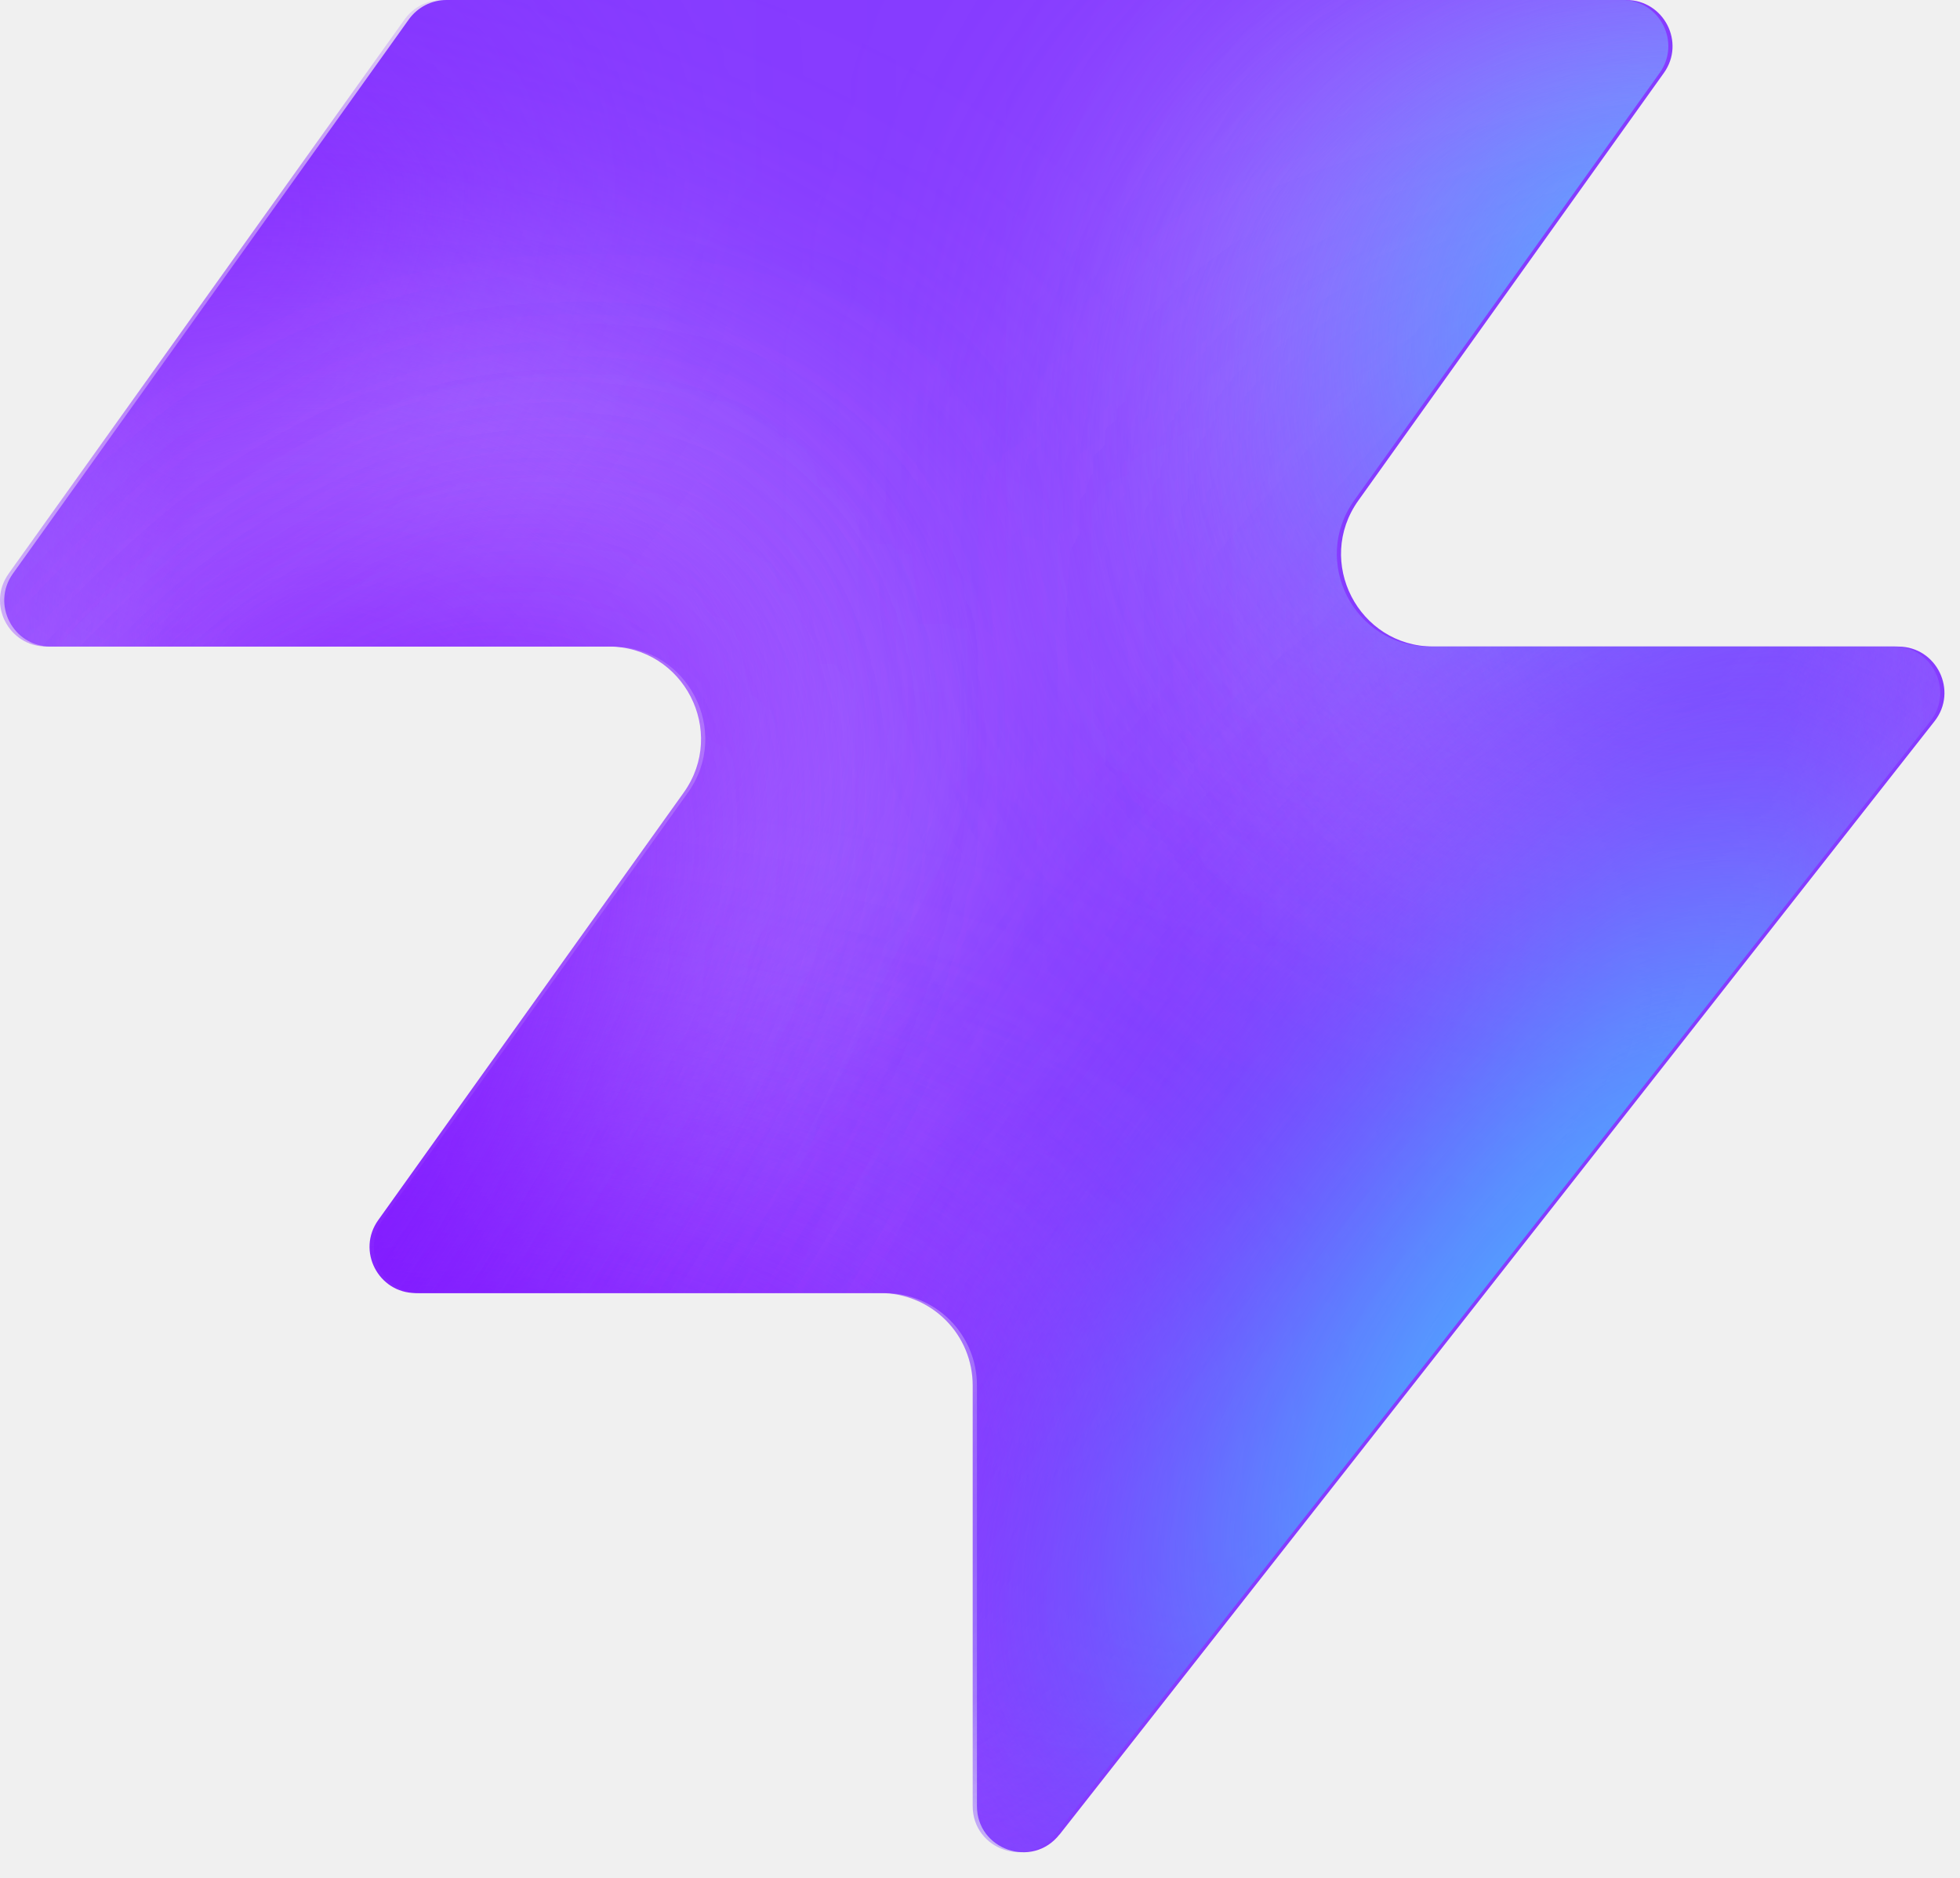
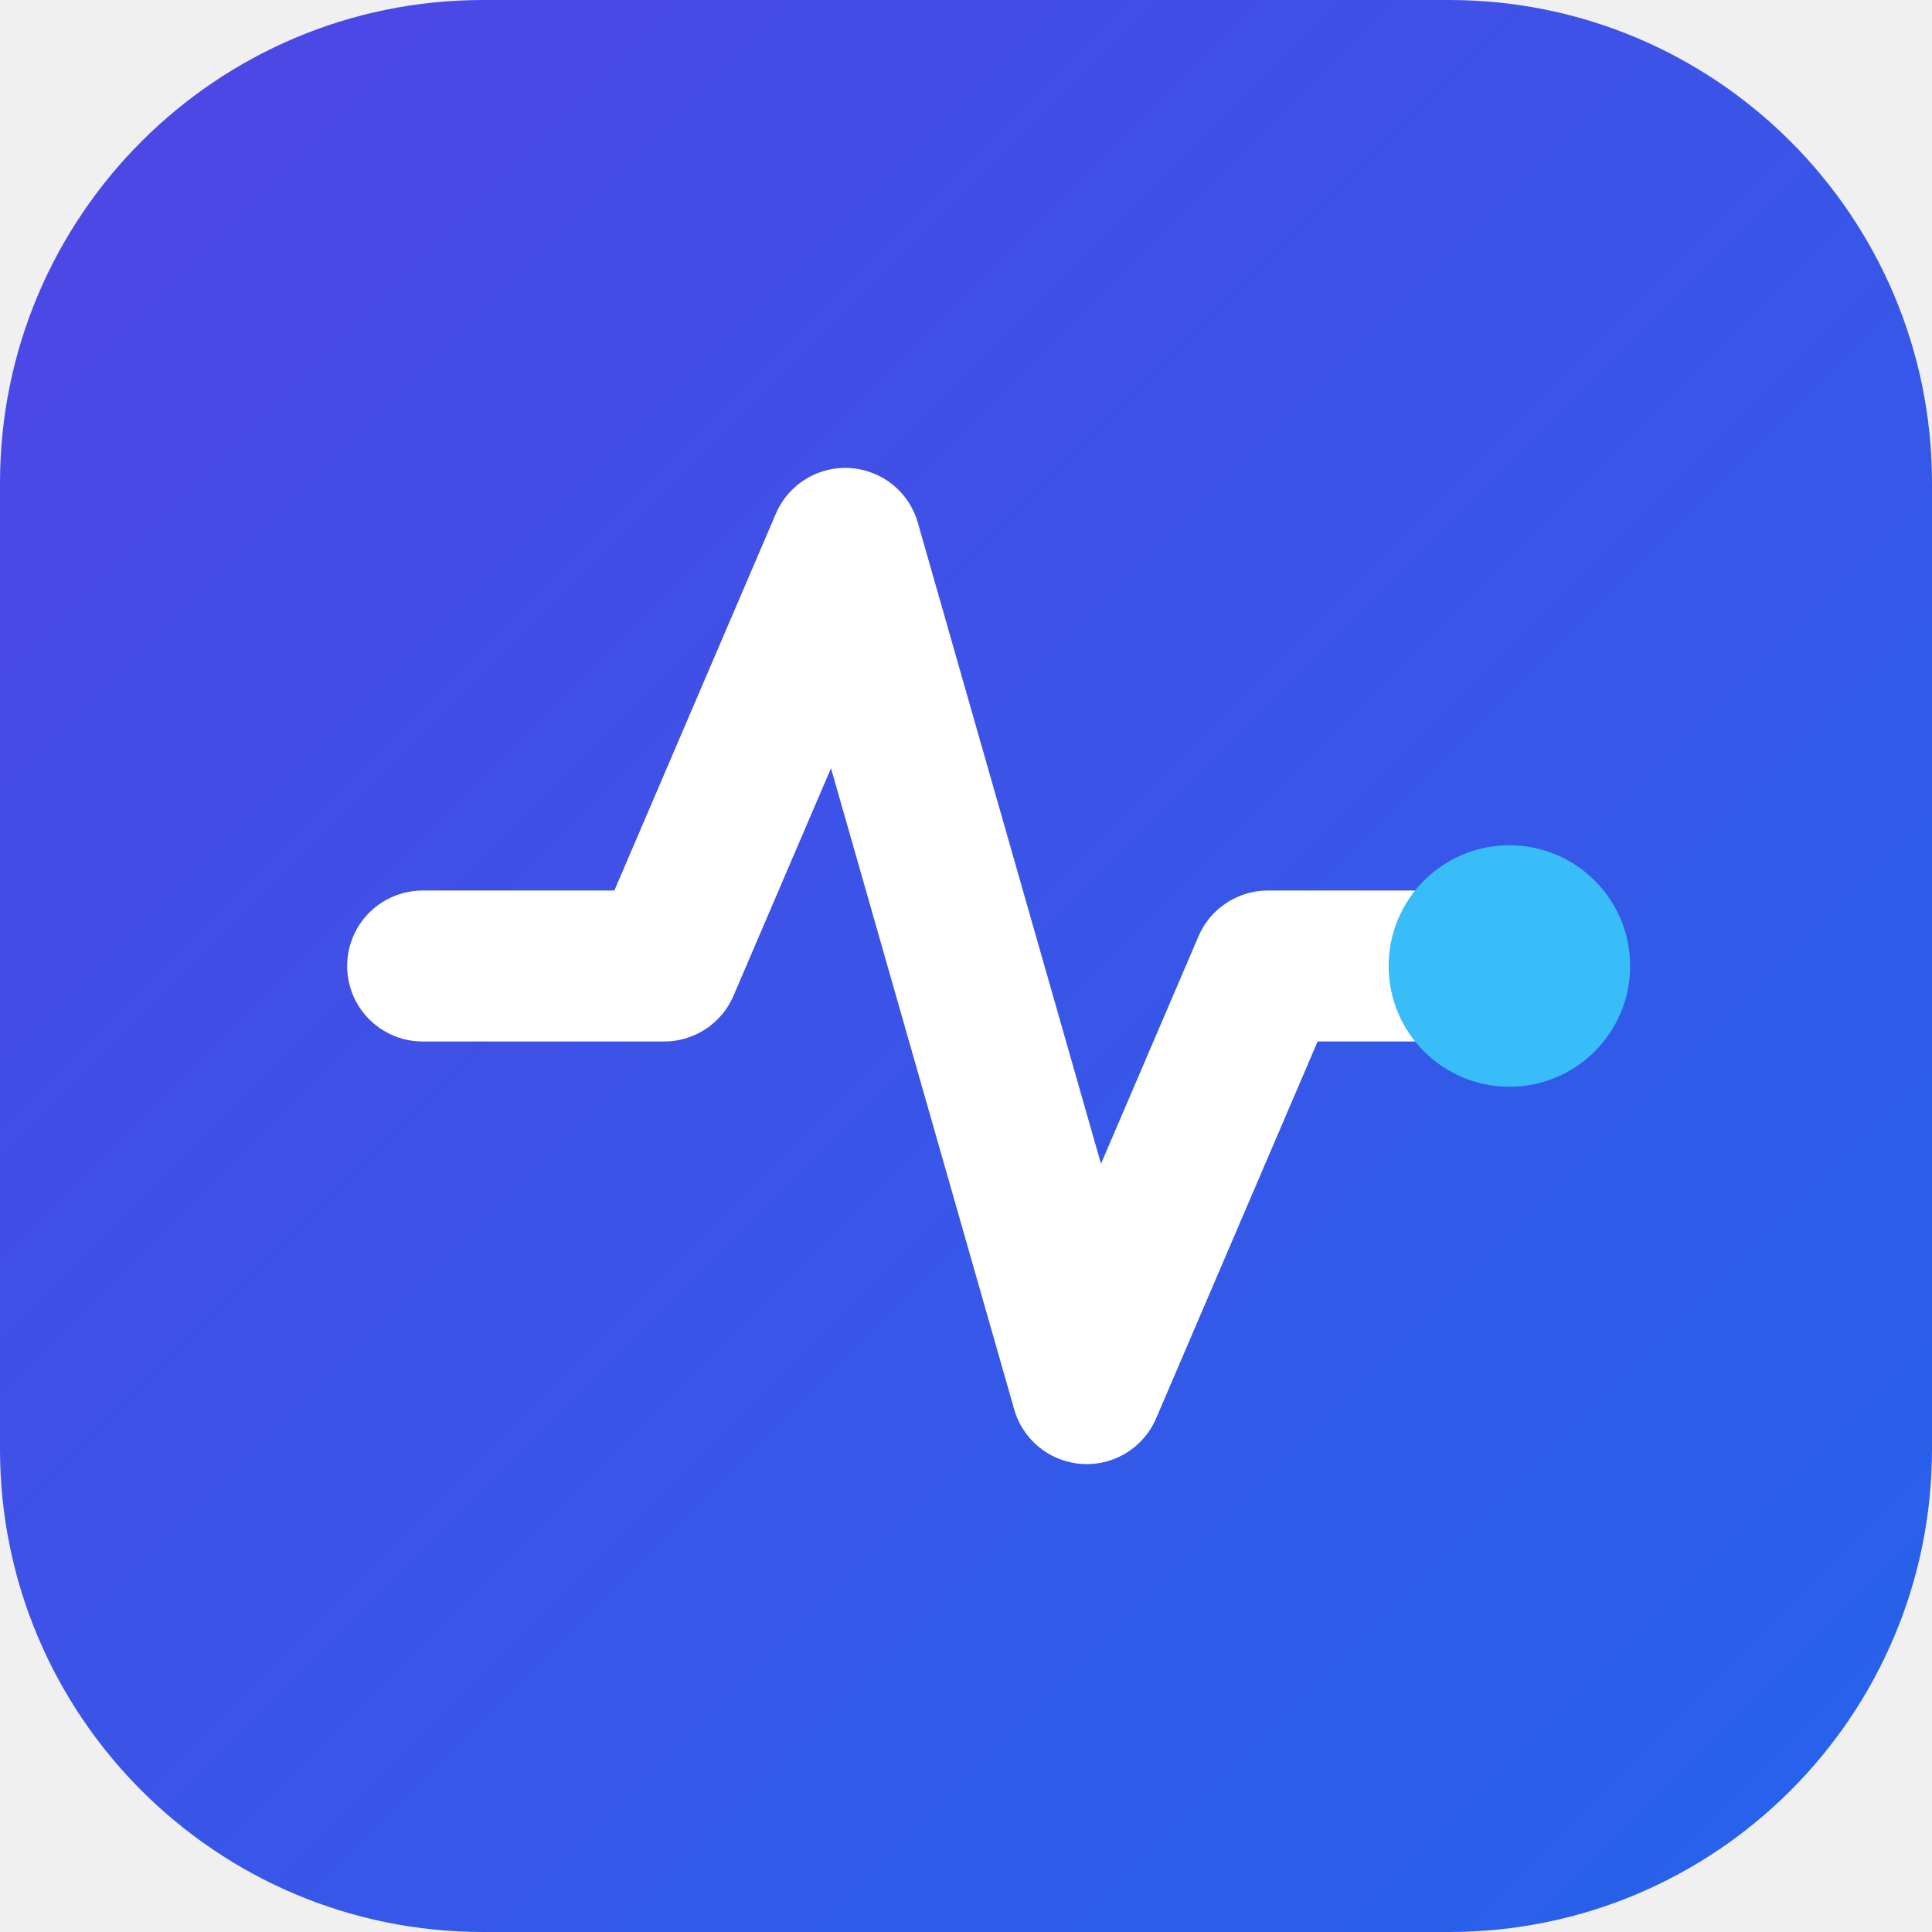
- <svg xmlns="http://www.w3.org/2000/svg" width="48" height="46" fill="none" viewBox="0 0 48 46">
-   <path fill="#863bff" d="M25.946 44.938c-.664.845-2.021.375-2.021-.698V33.937a2.26 2.26 0 0 0-2.262-2.262H10.287c-.92 0-1.456-1.04-.92-1.788l7.48-10.471c1.07-1.497 0-3.578-1.842-3.578H1.237c-.92 0-1.456-1.04-.92-1.788L10.013.474c.214-.297.556-.474.92-.474h28.894c.92 0 1.456 1.04.92 1.788l-7.48 10.471c-1.07 1.498 0 3.579 1.842 3.579h11.377c.943 0 1.473 1.088.89 1.83L25.947 44.94z" style="fill:#863bff;fill:color(display-p3 .525 .23 1);fill-opacity:1" />
-   <mask id="a" width="48" height="46" x="0" y="0" maskUnits="userSpaceOnUse" style="mask-type:alpha">
-     <path fill="#000" d="M25.842 44.938c-.664.844-2.021.375-2.021-.698V33.937a2.26 2.26 0 0 0-2.262-2.262H10.183c-.92 0-1.456-1.04-.92-1.788l7.48-10.471c1.07-1.498 0-3.579-1.842-3.579H1.133c-.92 0-1.456-1.04-.92-1.787L9.91.473c.214-.297.556-.474.92-.474h28.894c.92 0 1.456 1.04.92 1.788l-7.48 10.471c-1.07 1.498 0 3.578 1.842 3.578h11.377c.943 0 1.473 1.088.89 1.832L25.843 44.94z" style="fill:#000;fill-opacity:1" />
-   </mask>
-   <g mask="url(#a)">
-     <g filter="url(#b)">
-       <ellipse cx="5.508" cy="14.704" fill="#ede6ff" rx="5.508" ry="14.704" style="fill:#ede6ff;fill:color(display-p3 .927 .903 1);fill-opacity:1" transform="matrix(.00324 1 1 -.00324 -4.47 31.516)" />
-     </g>
-     <g filter="url(#c)">
-       <ellipse cx="10.399" cy="29.851" fill="#ede6ff" rx="10.399" ry="29.851" style="fill:#ede6ff;fill:color(display-p3 .927 .903 1);fill-opacity:1" transform="matrix(.00324 1 1 -.00324 -39.328 7.883)" />
-     </g>
-     <g filter="url(#d)">
-       <ellipse cx="5.508" cy="30.487" fill="#7e14ff" rx="5.508" ry="30.487" style="fill:#7e14ff;fill:color(display-p3 .492 .077 1);fill-opacity:1" transform="rotate(89.814 -25.913 -14.639)scale(1 -1)" />
-     </g>
-     <g filter="url(#e)">
-       <ellipse cx="5.508" cy="30.599" fill="#7e14ff" rx="5.508" ry="30.599" style="fill:#7e14ff;fill:color(display-p3 .492 .077 1);fill-opacity:1" transform="rotate(89.814 -32.644 -3.334)scale(1 -1)" />
-     </g>
-     <g filter="url(#f)">
-       <ellipse cx="5.508" cy="30.599" fill="#7e14ff" rx="5.508" ry="30.599" style="fill:#7e14ff;fill:color(display-p3 .492 .077 1);fill-opacity:1" transform="matrix(.00324 1 1 -.00324 -34.34 30.47)" />
-     </g>
-     <g filter="url(#g)">
-       <ellipse cx="14.072" cy="22.078" fill="#ede6ff" rx="14.072" ry="22.078" style="fill:#ede6ff;fill:color(display-p3 .927 .903 1);fill-opacity:1" transform="rotate(93.35 24.506 48.493)scale(-1 1)" />
-     </g>
-     <g filter="url(#h)">
-       <ellipse cx="3.47" cy="21.501" fill="#7e14ff" rx="3.47" ry="21.501" style="fill:#7e14ff;fill:color(display-p3 .492 .077 1);fill-opacity:1" transform="rotate(89.009 28.708 47.59)scale(-1 1)" />
-     </g>
-     <g filter="url(#i)">
-       <ellipse cx="3.47" cy="21.501" fill="#7e14ff" rx="3.47" ry="21.501" style="fill:#7e14ff;fill:color(display-p3 .492 .077 1);fill-opacity:1" transform="rotate(89.009 28.708 47.59)scale(-1 1)" />
-     </g>
-     <g filter="url(#j)">
-       <ellipse cx=".387" cy="8.972" fill="#7e14ff" rx="4.407" ry="29.108" style="fill:#7e14ff;fill:color(display-p3 .492 .077 1);fill-opacity:1" transform="rotate(39.51 .387 8.972)" />
-     </g>
-     <g filter="url(#k)">
-       <ellipse cx="47.523" cy="-6.092" fill="#7e14ff" rx="4.407" ry="29.108" style="fill:#7e14ff;fill:color(display-p3 .492 .077 1);fill-opacity:1" transform="rotate(37.892 47.523 -6.092)" />
-     </g>
-     <g filter="url(#l)">
-       <ellipse cx="41.412" cy="6.333" fill="#47bfff" rx="5.971" ry="9.665" style="fill:#47bfff;fill:color(display-p3 .28 .748 1);fill-opacity:1" transform="rotate(37.892 41.412 6.333)" />
-     </g>
-     <g filter="url(#m)">
-       <ellipse cx="-1.879" cy="38.332" fill="#7e14ff" rx="4.407" ry="29.108" style="fill:#7e14ff;fill:color(display-p3 .492 .077 1);fill-opacity:1" transform="rotate(37.892 -1.88 38.332)" />
-     </g>
-     <g filter="url(#n)">
-       <ellipse cx="-1.879" cy="38.332" fill="#7e14ff" rx="4.407" ry="29.108" style="fill:#7e14ff;fill:color(display-p3 .492 .077 1);fill-opacity:1" transform="rotate(37.892 -1.88 38.332)" />
-     </g>
-     <g filter="url(#o)">
-       <ellipse cx="35.651" cy="29.907" fill="#7e14ff" rx="4.407" ry="29.108" style="fill:#7e14ff;fill:color(display-p3 .492 .077 1);fill-opacity:1" transform="rotate(37.892 35.651 29.907)" />
-     </g>
-     <g filter="url(#p)">
-       <ellipse cx="38.418" cy="32.4" fill="#47bfff" rx="5.971" ry="15.297" style="fill:#47bfff;fill:color(display-p3 .28 .748 1);fill-opacity:1" transform="rotate(37.892 38.418 32.4)" />
-     </g>
-   </g>
+ <svg xmlns="http://www.w3.org/2000/svg" viewBox="0 0 32 32" fill="none">
+   <rect width="32" height="32" rx="8" fill="url(#grad)" />
+   <path d="M7 16H11L14 9L18 23L21 16H25" stroke="#ffffff" stroke-width="2.5" stroke-linecap="round" stroke-linejoin="round" />
+   <circle cx="25" cy="16" r="2" fill="#38bdf8" />
  <defs>
-     <filter id="b" width="60.045" height="41.654" x="-19.77" y="16.149" color-interpolation-filters="sRGB" filterUnits="userSpaceOnUse">
-       <feFlood flood-opacity="0" result="BackgroundImageFix" />
-       <feBlend in="SourceGraphic" in2="BackgroundImageFix" result="shape" />
-       <feGaussianBlur result="effect1_foregroundBlur_2002_17158" stdDeviation="7.659" />
-     </filter>
-     <filter id="c" width="90.34" height="51.437" x="-54.613" y="-7.533" color-interpolation-filters="sRGB" filterUnits="userSpaceOnUse">
-       <feFlood flood-opacity="0" result="BackgroundImageFix" />
-       <feBlend in="SourceGraphic" in2="BackgroundImageFix" result="shape" />
-       <feGaussianBlur result="effect1_foregroundBlur_2002_17158" stdDeviation="7.659" />
-     </filter>
-     <filter id="d" width="79.355" height="29.4" x="-49.64" y="2.03" color-interpolation-filters="sRGB" filterUnits="userSpaceOnUse">
-       <feFlood flood-opacity="0" result="BackgroundImageFix" />
-       <feBlend in="SourceGraphic" in2="BackgroundImageFix" result="shape" />
-       <feGaussianBlur result="effect1_foregroundBlur_2002_17158" stdDeviation="4.596" />
-     </filter>
-     <filter id="e" width="79.579" height="29.4" x="-45.045" y="20.029" color-interpolation-filters="sRGB" filterUnits="userSpaceOnUse">
-       <feFlood flood-opacity="0" result="BackgroundImageFix" />
-       <feBlend in="SourceGraphic" in2="BackgroundImageFix" result="shape" />
-       <feGaussianBlur result="effect1_foregroundBlur_2002_17158" stdDeviation="4.596" />
-     </filter>
-     <filter id="f" width="79.579" height="29.4" x="-43.513" y="21.178" color-interpolation-filters="sRGB" filterUnits="userSpaceOnUse">
-       <feFlood flood-opacity="0" result="BackgroundImageFix" />
-       <feBlend in="SourceGraphic" in2="BackgroundImageFix" result="shape" />
-       <feGaussianBlur result="effect1_foregroundBlur_2002_17158" stdDeviation="4.596" />
-     </filter>
-     <filter id="g" width="74.749" height="58.852" x="15.756" y="-17.901" color-interpolation-filters="sRGB" filterUnits="userSpaceOnUse">
-       <feFlood flood-opacity="0" result="BackgroundImageFix" />
-       <feBlend in="SourceGraphic" in2="BackgroundImageFix" result="shape" />
-       <feGaussianBlur result="effect1_foregroundBlur_2002_17158" stdDeviation="7.659" />
-     </filter>
-     <filter id="h" width="61.377" height="25.362" x="23.548" y="2.284" color-interpolation-filters="sRGB" filterUnits="userSpaceOnUse">
-       <feFlood flood-opacity="0" result="BackgroundImageFix" />
-       <feBlend in="SourceGraphic" in2="BackgroundImageFix" result="shape" />
-       <feGaussianBlur result="effect1_foregroundBlur_2002_17158" stdDeviation="4.596" />
-     </filter>
-     <filter id="i" width="61.377" height="25.362" x="23.548" y="2.284" color-interpolation-filters="sRGB" filterUnits="userSpaceOnUse">
-       <feFlood flood-opacity="0" result="BackgroundImageFix" />
-       <feBlend in="SourceGraphic" in2="BackgroundImageFix" result="shape" />
-       <feGaussianBlur result="effect1_foregroundBlur_2002_17158" stdDeviation="4.596" />
-     </filter>
-     <filter id="j" width="56.045" height="63.649" x="-27.636" y="-22.853" color-interpolation-filters="sRGB" filterUnits="userSpaceOnUse">
-       <feFlood flood-opacity="0" result="BackgroundImageFix" />
-       <feBlend in="SourceGraphic" in2="BackgroundImageFix" result="shape" />
-       <feGaussianBlur result="effect1_foregroundBlur_2002_17158" stdDeviation="4.596" />
-     </filter>
-     <filter id="k" width="54.814" height="64.646" x="20.116" y="-38.415" color-interpolation-filters="sRGB" filterUnits="userSpaceOnUse">
-       <feFlood flood-opacity="0" result="BackgroundImageFix" />
-       <feBlend in="SourceGraphic" in2="BackgroundImageFix" result="shape" />
-       <feGaussianBlur result="effect1_foregroundBlur_2002_17158" stdDeviation="4.596" />
-     </filter>
-     <filter id="l" width="33.541" height="35.313" x="24.641" y="-11.323" color-interpolation-filters="sRGB" filterUnits="userSpaceOnUse">
-       <feFlood flood-opacity="0" result="BackgroundImageFix" />
-       <feBlend in="SourceGraphic" in2="BackgroundImageFix" result="shape" />
-       <feGaussianBlur result="effect1_foregroundBlur_2002_17158" stdDeviation="4.596" />
-     </filter>
-     <filter id="m" width="54.814" height="64.646" x="-29.286" y="6.009" color-interpolation-filters="sRGB" filterUnits="userSpaceOnUse">
-       <feFlood flood-opacity="0" result="BackgroundImageFix" />
-       <feBlend in="SourceGraphic" in2="BackgroundImageFix" result="shape" />
-       <feGaussianBlur result="effect1_foregroundBlur_2002_17158" stdDeviation="4.596" />
-     </filter>
-     <filter id="n" width="54.814" height="64.646" x="-29.286" y="6.009" color-interpolation-filters="sRGB" filterUnits="userSpaceOnUse">
-       <feFlood flood-opacity="0" result="BackgroundImageFix" />
-       <feBlend in="SourceGraphic" in2="BackgroundImageFix" result="shape" />
-       <feGaussianBlur result="effect1_foregroundBlur_2002_17158" stdDeviation="4.596" />
-     </filter>
-     <filter id="o" width="54.814" height="64.646" x="8.244" y="-2.416" color-interpolation-filters="sRGB" filterUnits="userSpaceOnUse">
-       <feFlood flood-opacity="0" result="BackgroundImageFix" />
-       <feBlend in="SourceGraphic" in2="BackgroundImageFix" result="shape" />
-       <feGaussianBlur result="effect1_foregroundBlur_2002_17158" stdDeviation="4.596" />
-     </filter>
-     <filter id="p" width="39.409" height="43.623" x="18.713" y="10.588" color-interpolation-filters="sRGB" filterUnits="userSpaceOnUse">
-       <feFlood flood-opacity="0" result="BackgroundImageFix" />
-       <feBlend in="SourceGraphic" in2="BackgroundImageFix" result="shape" />
-       <feGaussianBlur result="effect1_foregroundBlur_2002_17158" stdDeviation="4.596" />
-     </filter>
+     <linearGradient id="grad" x1="0" y1="0" x2="32" y2="32" gradientUnits="userSpaceOnUse">
+       <stop stop-color="#4f46e5" />
+       <stop offset="1" stop-color="#2563eb" />
+     </linearGradient>
  </defs>
</svg>
